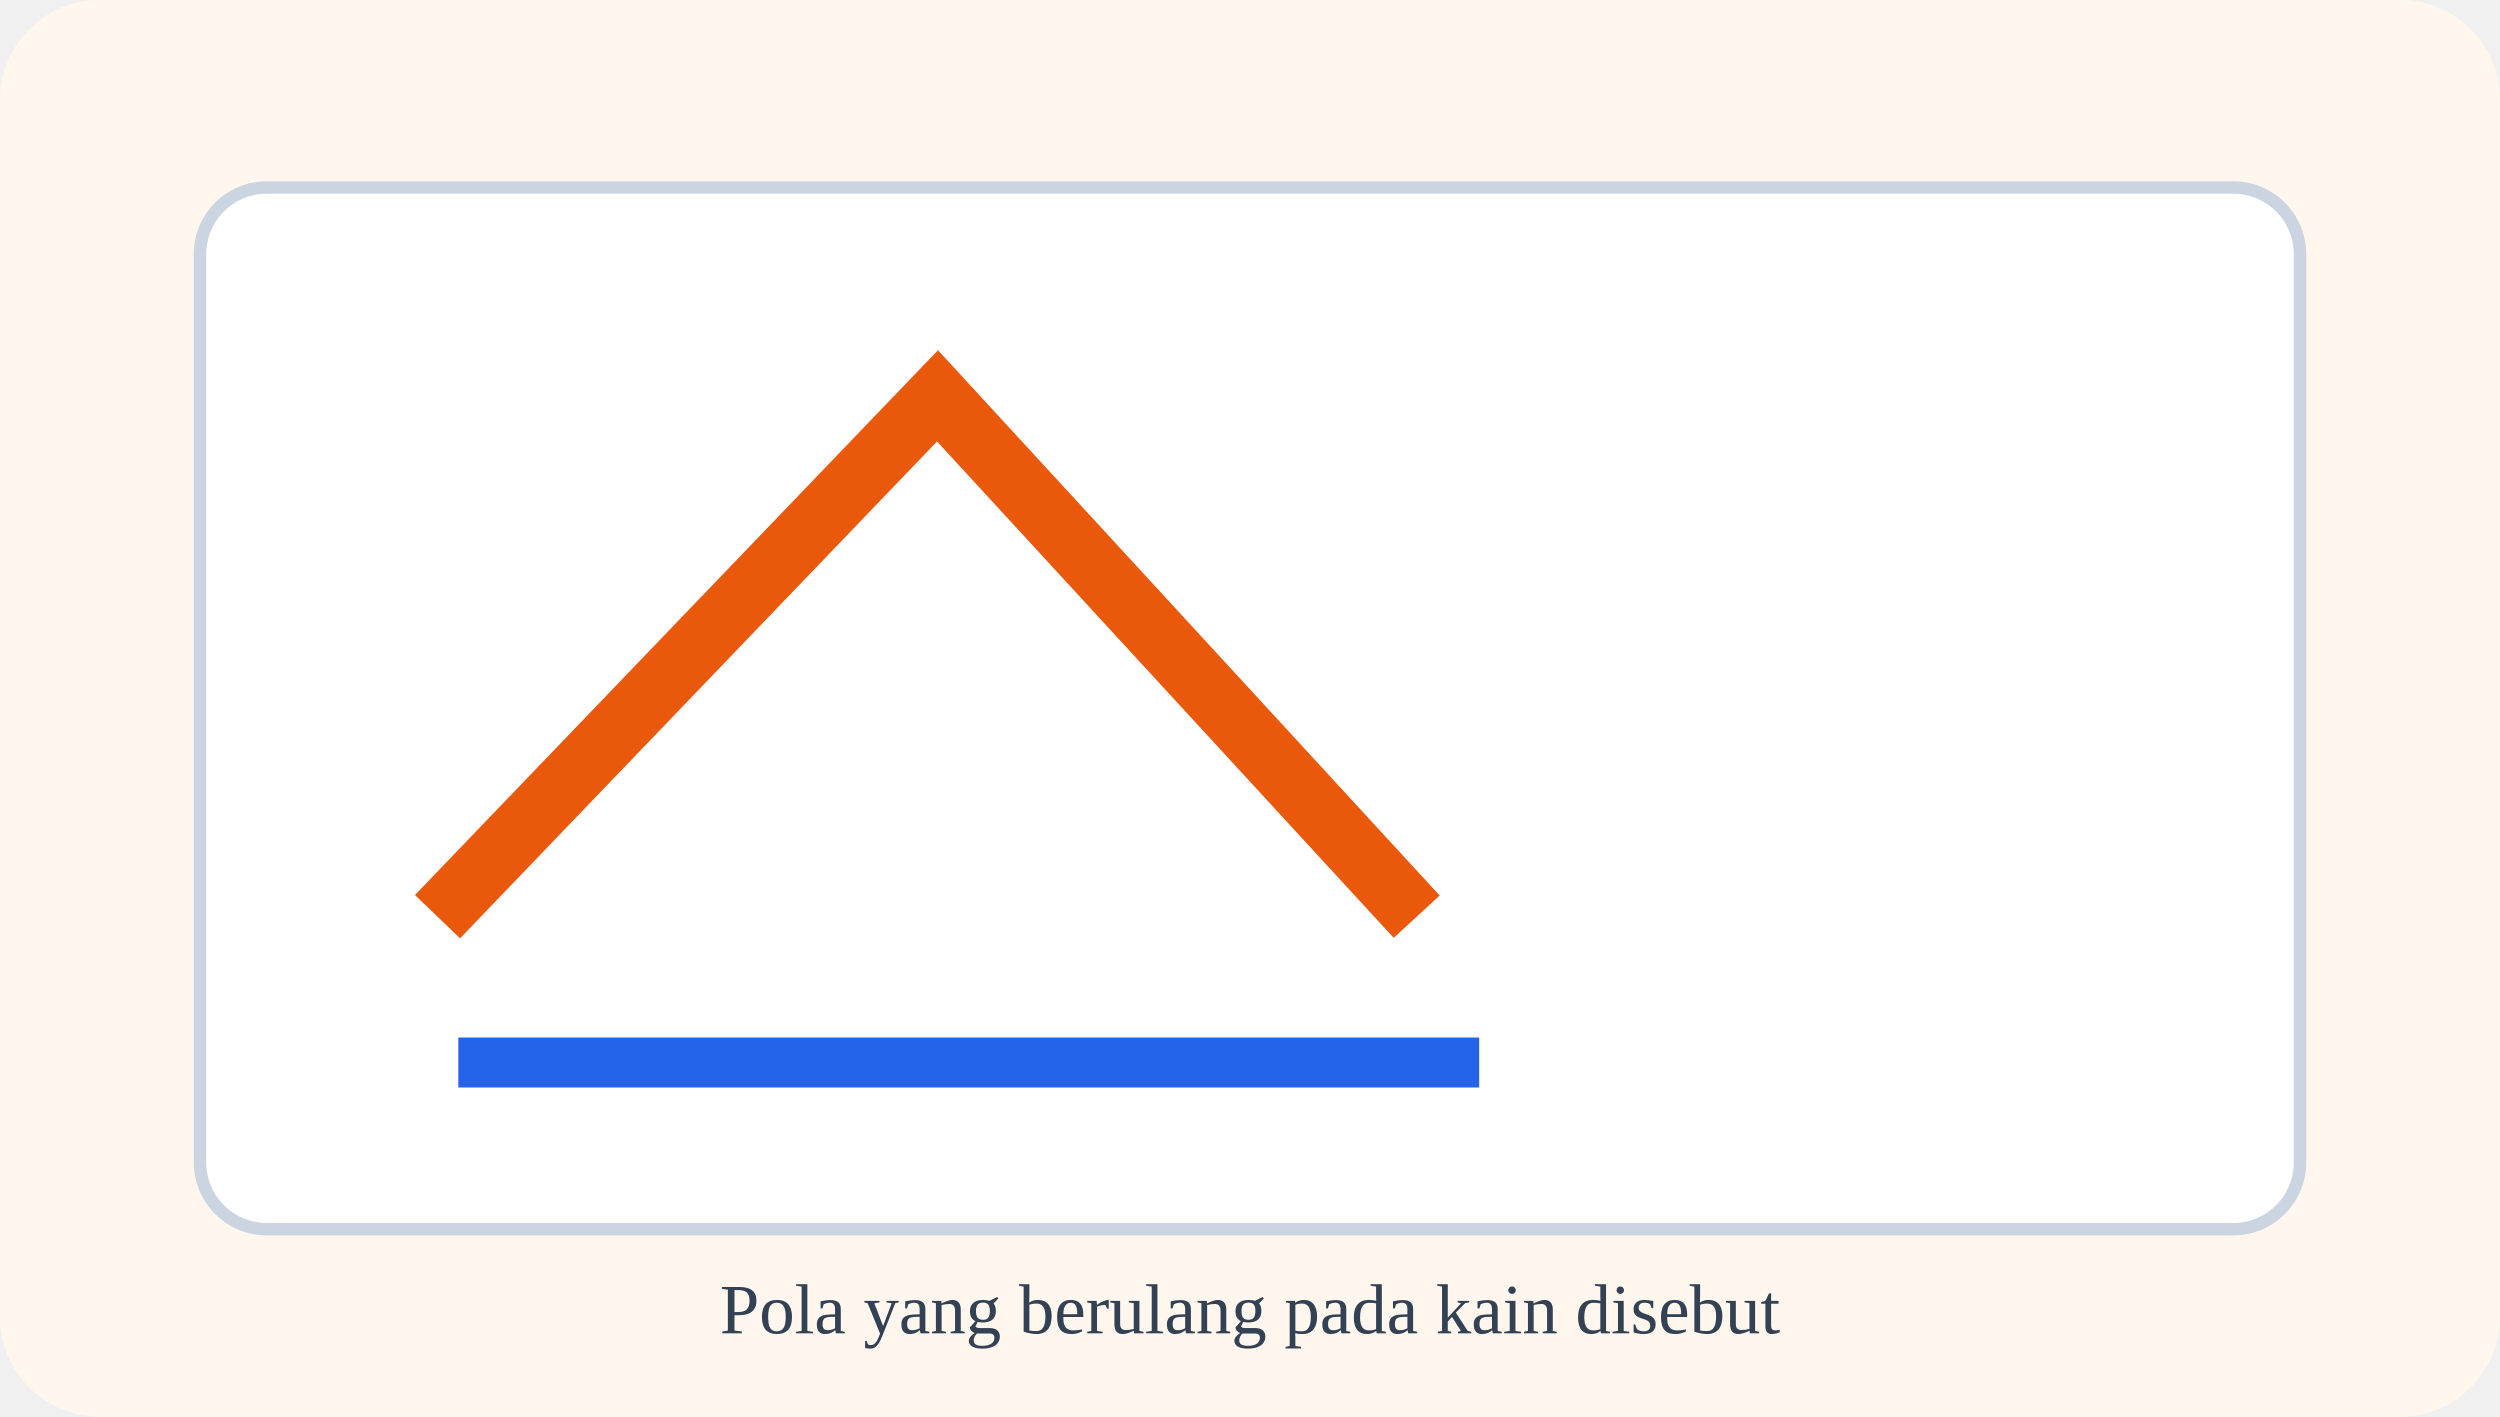
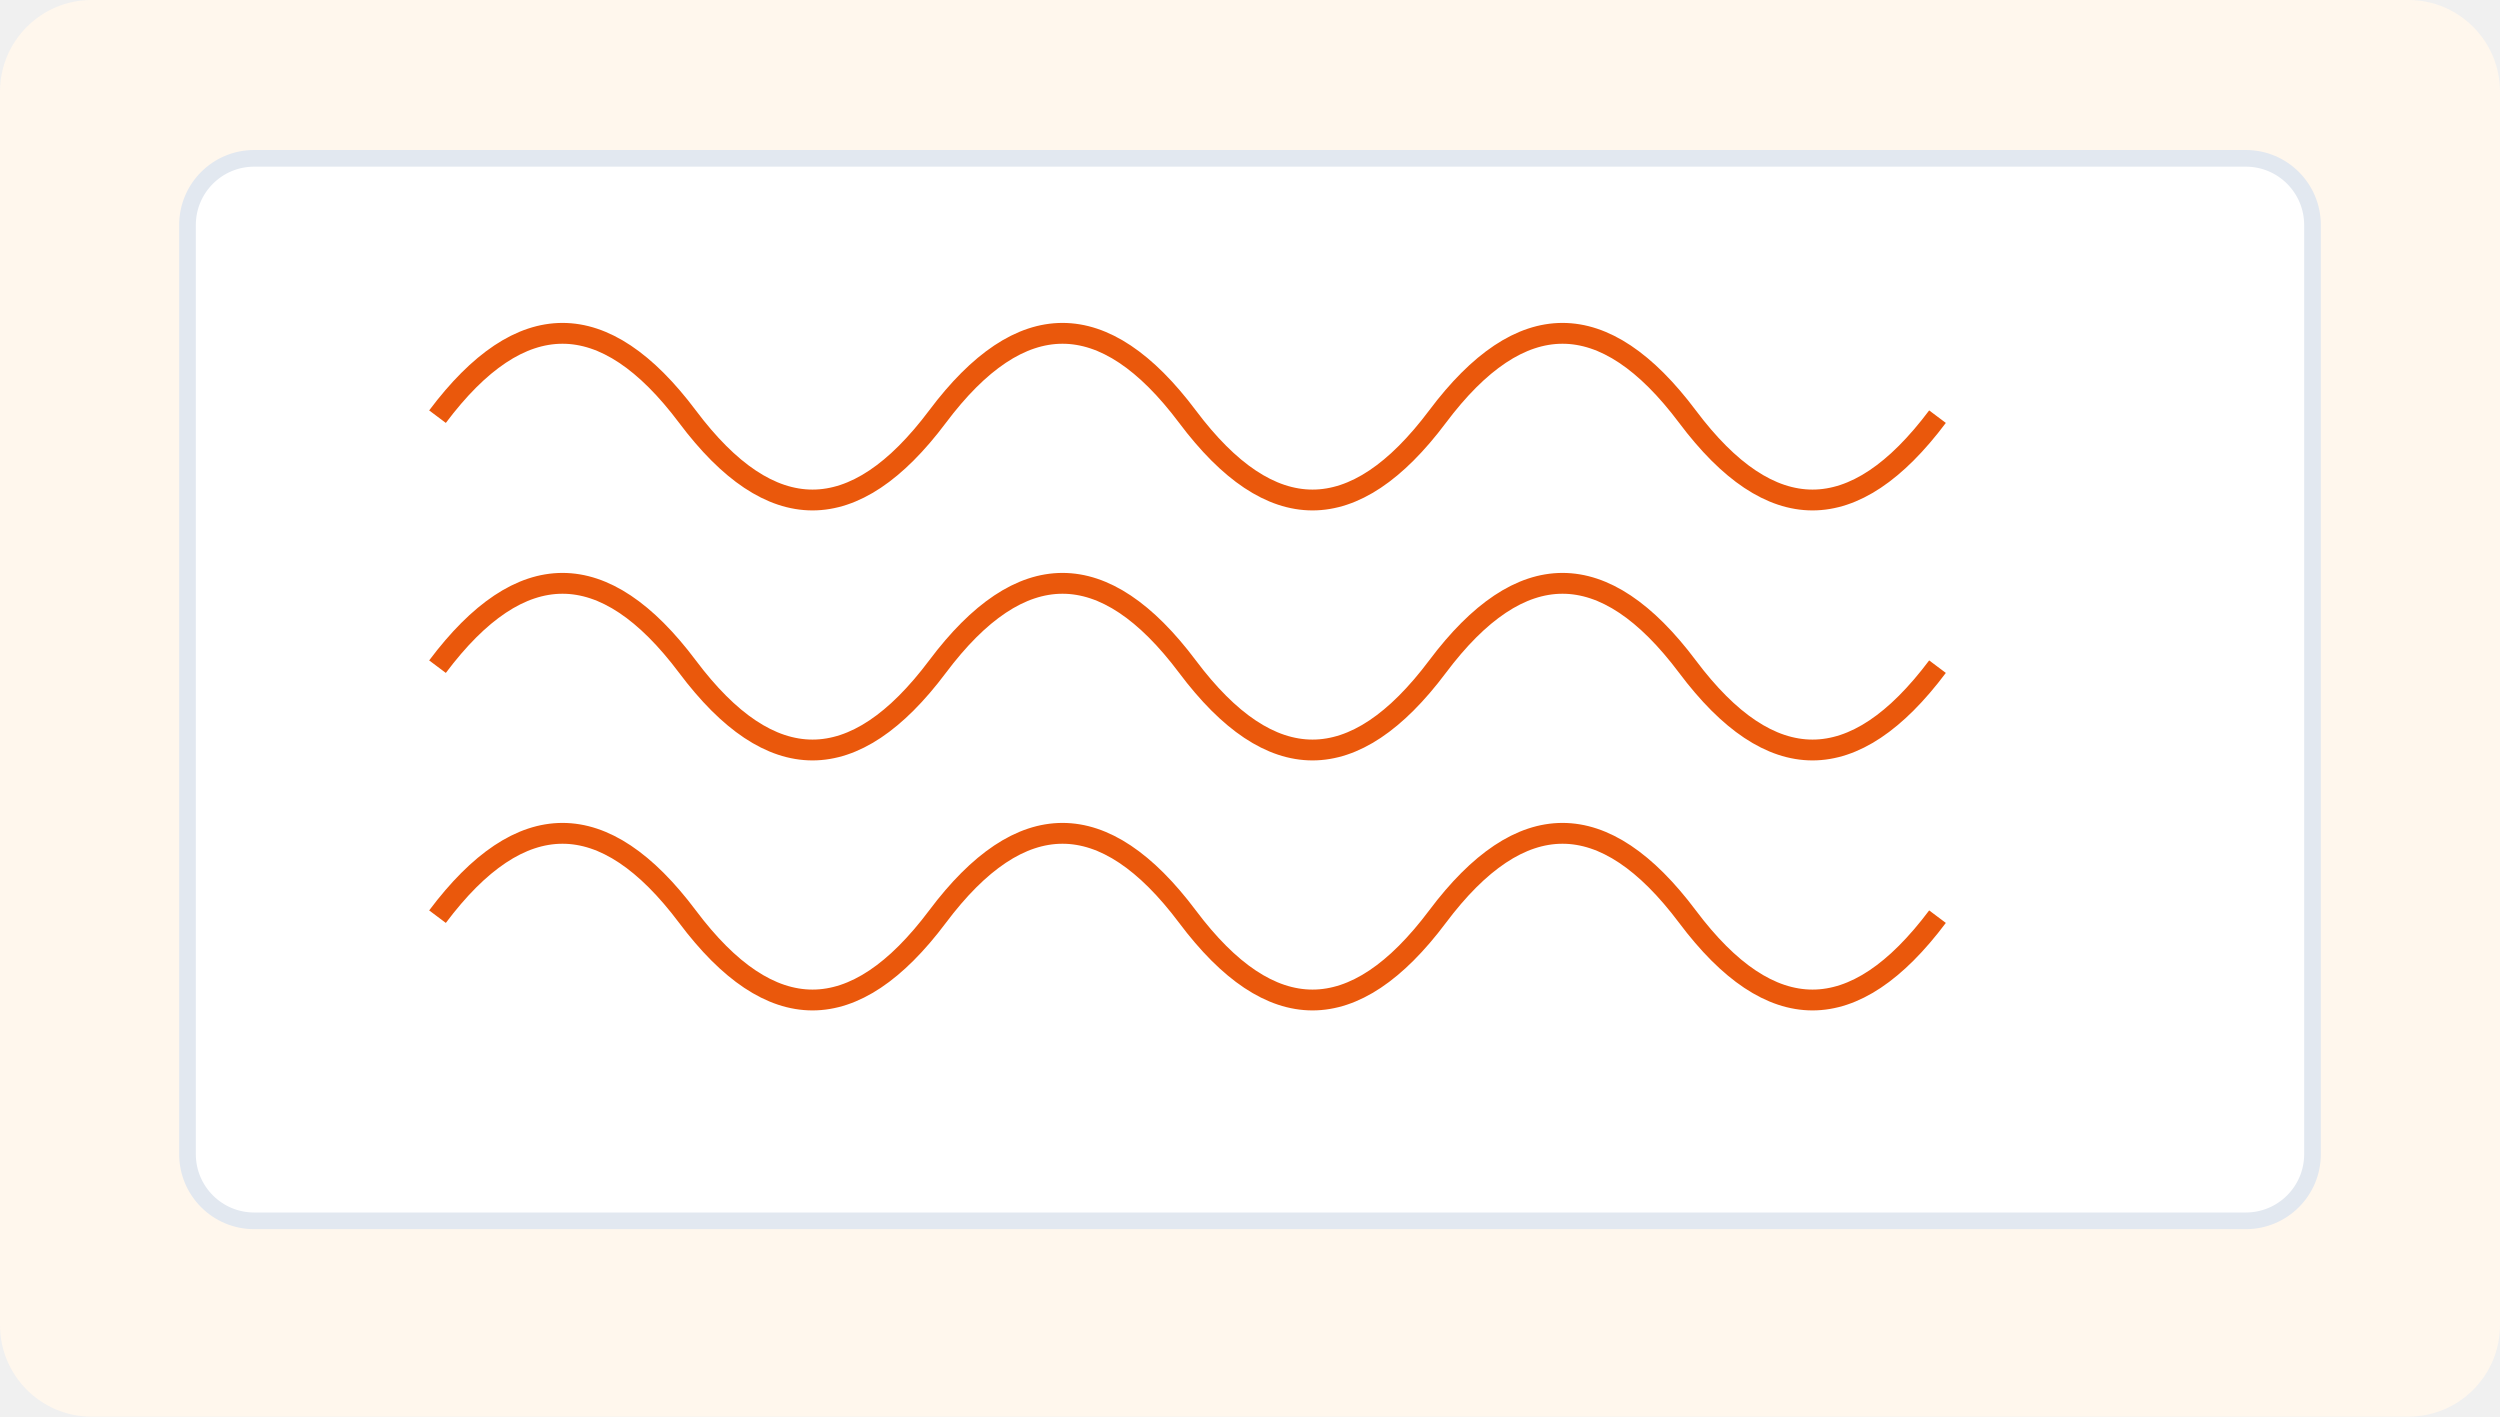
- <svg xmlns="http://www.w3.org/2000/svg" width="600" height="340" viewBox="0 0 600 340">
-   <rect width="600" height="340" rx="24" fill="#fff7ed" />
-   <rect x="48" y="45" width="504" height="250" rx="16" fill="#ffffff" stroke="#cbd5e1" stroke-width="3" />
-   <path d="M105 220 L225 95 L340 220" stroke="#ea580c" stroke-width="15" fill="none" />
-   <path d="M110 255 H355" stroke="#2563eb" stroke-width="12" />
-   <text x="300" y="320" font-size="17" text-anchor="middle" fill="#334155">Pola yang berulang pada kain disebut</text>
+ <svg xmlns="http://www.w3.org/2000/svg" viewBox="0 0 600 340" width="600" height="340" role="img" aria-label="Stimulus Seni Rupa Bab 1 gambar 6">
+   <rect width="600" height="340" rx="22" fill="#fff7ed" />
+   <rect x="45" y="38" width="510" height="255" rx="16" fill="#fff" stroke="#e2e8f0" stroke-width="4" />
+   <g stroke="#ea580c" stroke-width="5" fill="none">
+     <path d="M105 100 Q135 60 165 100 T225 100 T285 100 T345 100 T405 100 T465 100" />
+     <path d="M105 160 Q135 120 165 160 T225 160 T285 160 T345 160 T405 160 T465 160" />
+     <path d="M105 220 Q135 180 165 220 T225 220 T285 220 T345 220 T405 220 T465 220" />
+   </g>
</svg>
